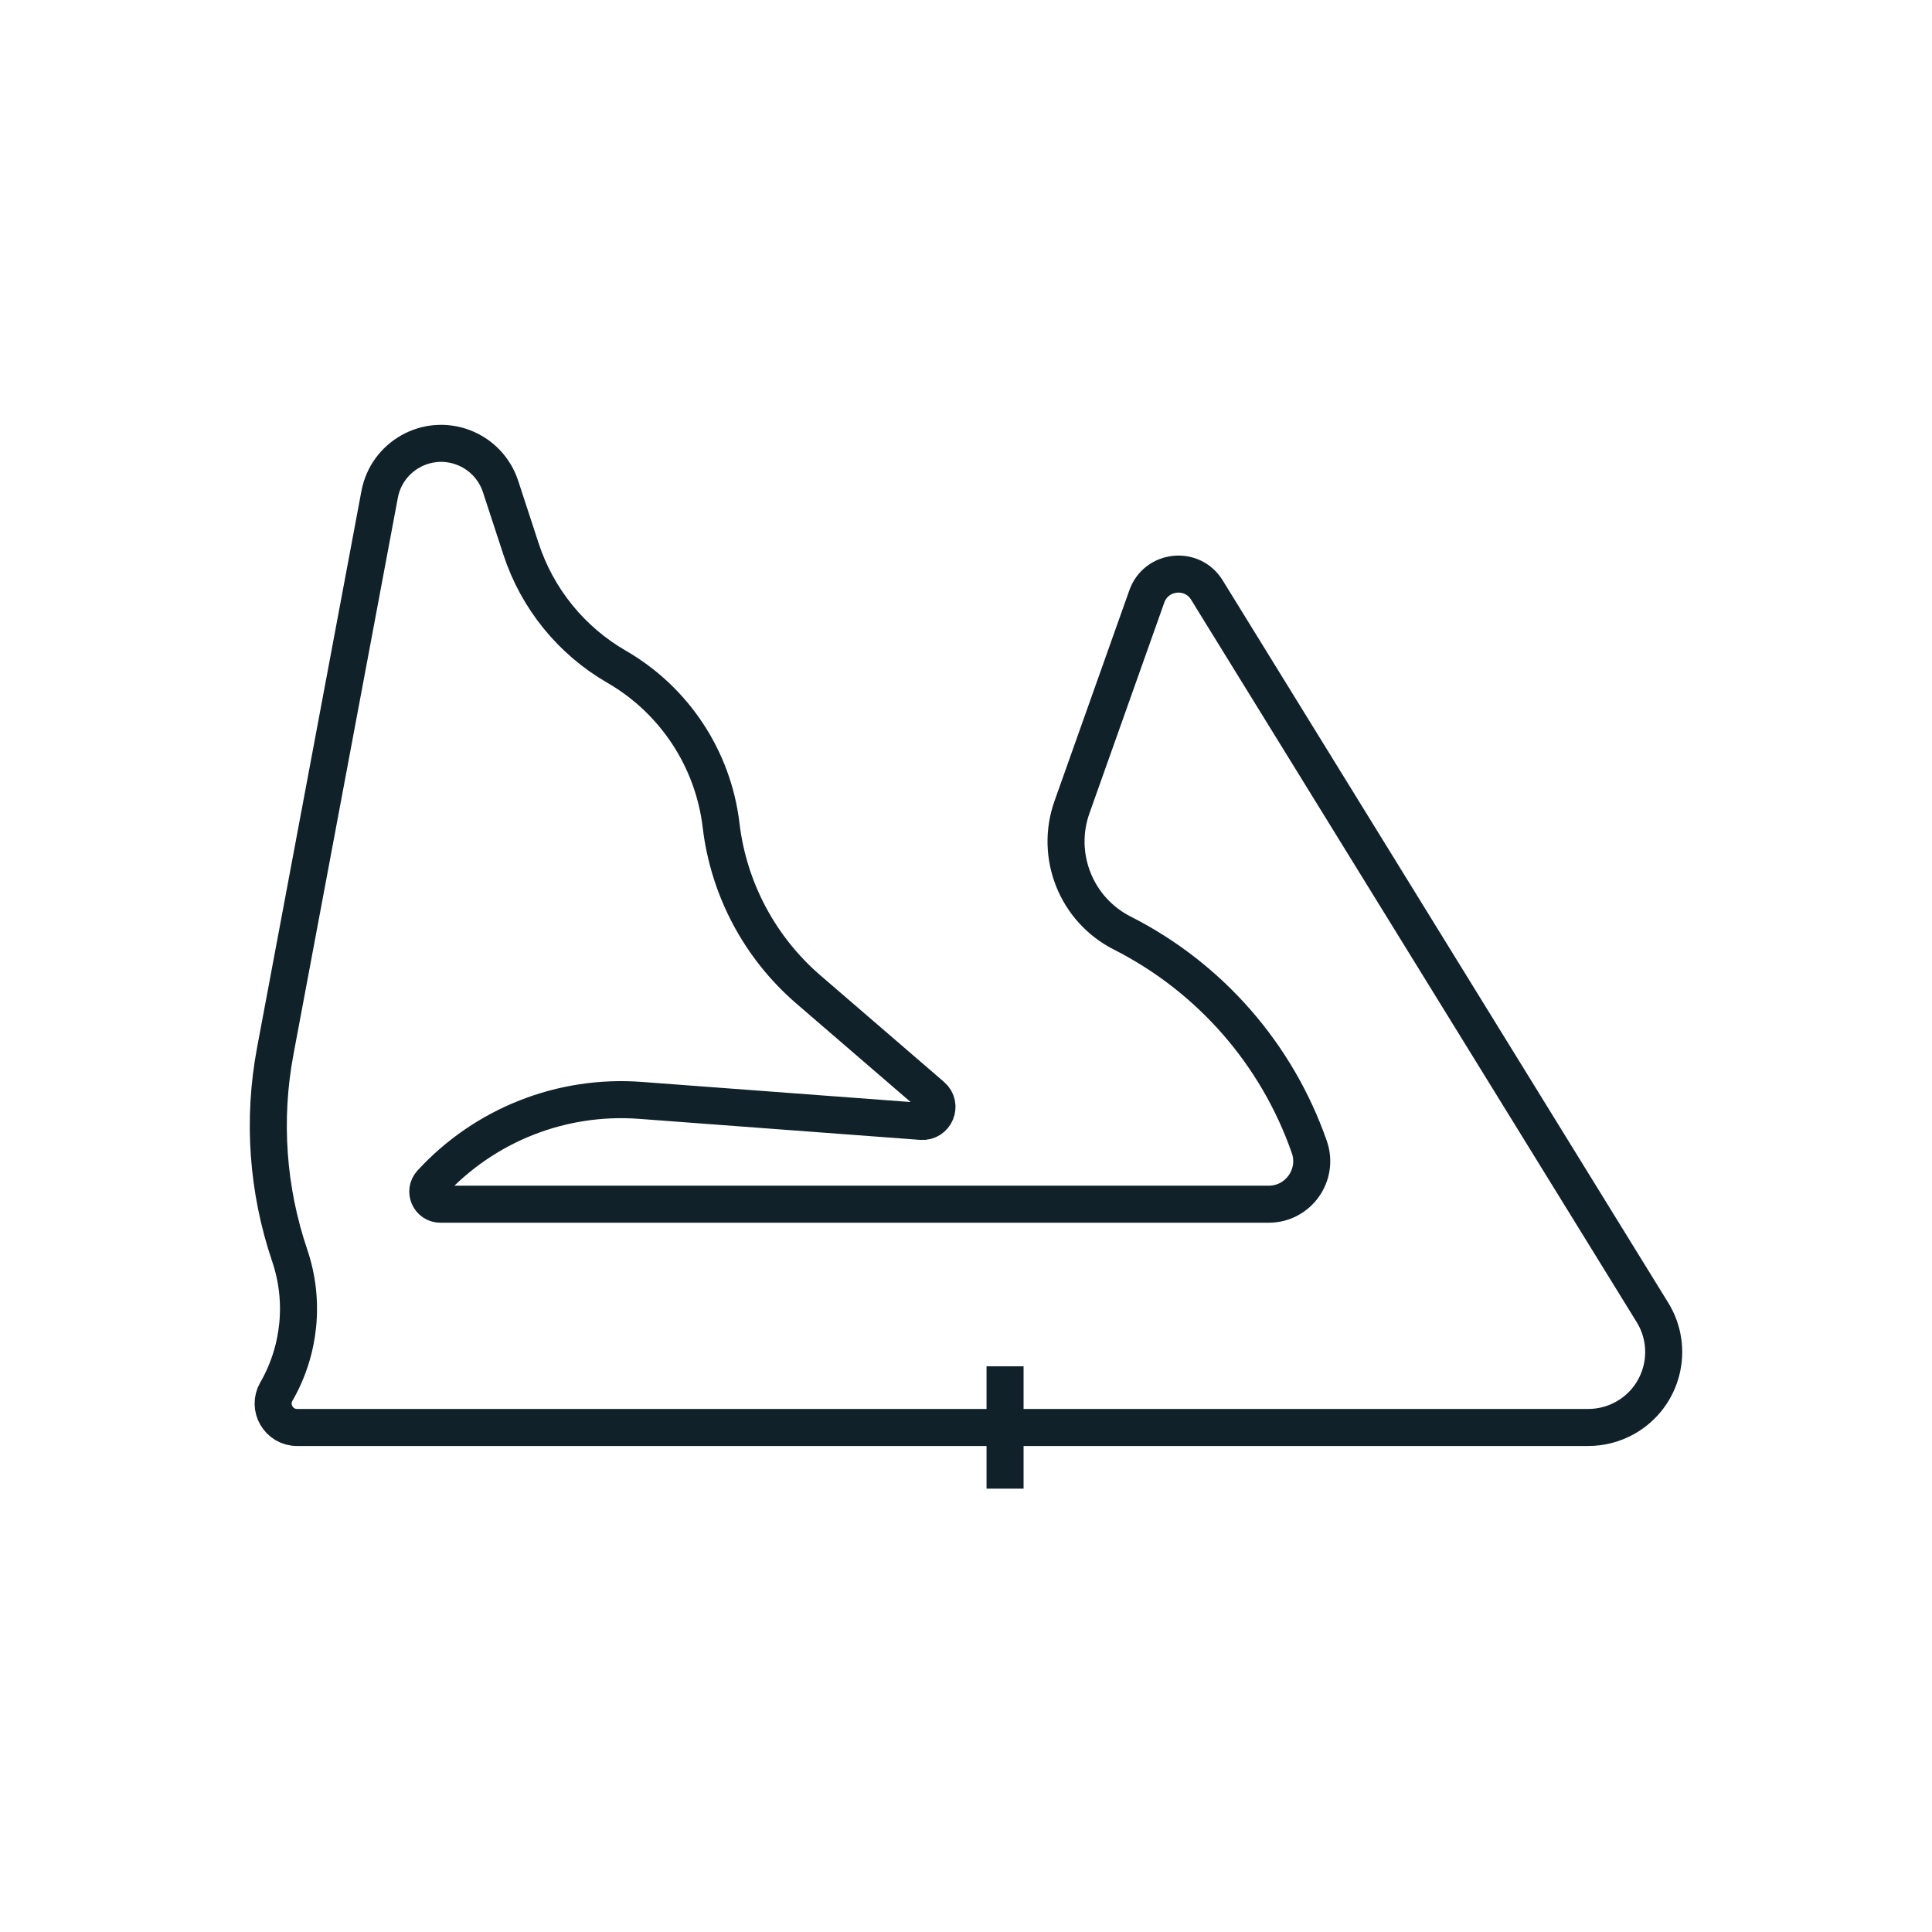
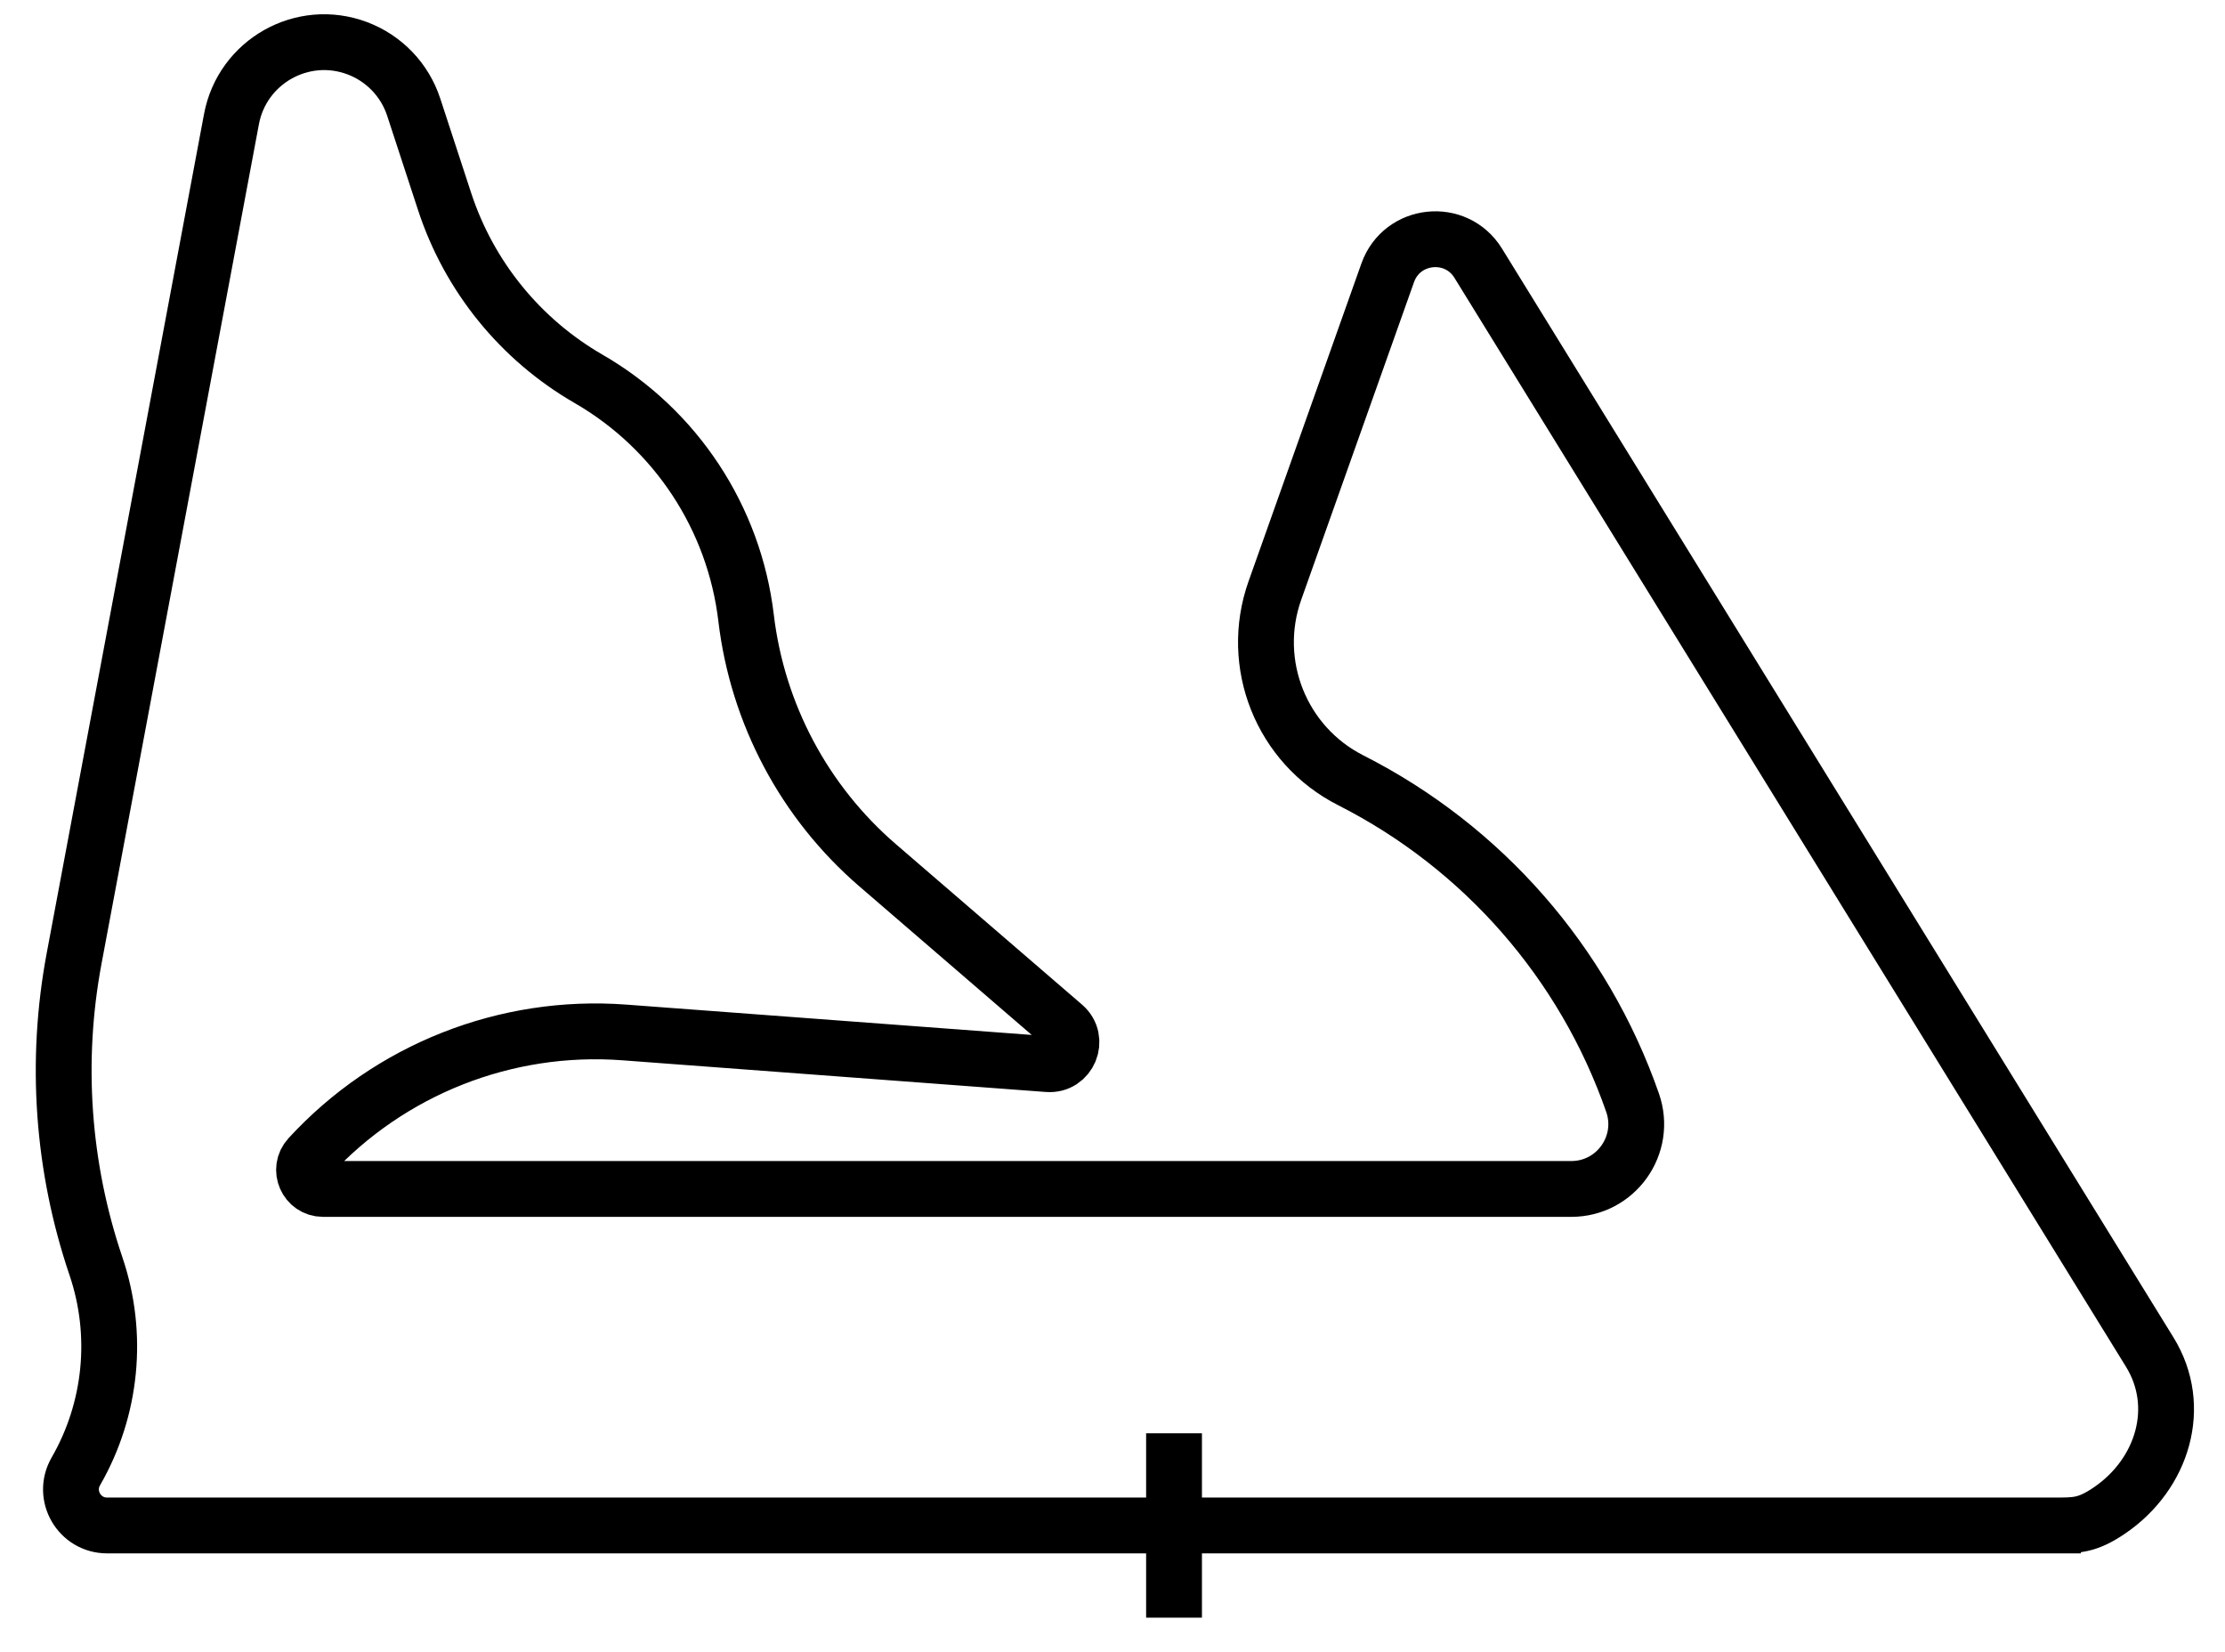
- <svg xmlns="http://www.w3.org/2000/svg" width="100%" height="100%" viewBox="0 0 1000 1000" version="1.1" xml:space="preserve" style="fill-rule:evenodd;clip-rule:evenodd;stroke-miterlimit:2;">
-   <g>
-     <path d="M822.073,738.858l-668.297,0c-9.537,0 -15.486,-10.302 -10.736,-18.557c12.331,-21.406 14.849,-47.092 6.908,-70.491c-11.529,-33.987 -14.111,-70.371 -7.498,-105.649l54.047,-288.246c3.708,-19.774 24.358,-31.423 43.191,-24.358c9.214,3.459 16.352,10.902 19.405,20.254l10.597,32.372c8.411,25.695 26.009,47.388 49.435,60.909c29.975,17.302 50.026,47.738 54.111,82.103c3.911,32.963 20.032,63.27 45.174,84.944l63.952,55.117c5.488,4.731 1.762,13.724 -5.46,13.18l-145.474,-10.883c-40.738,-3.053 -80.637,12.718 -108.278,42.804c-3.846,4.187 -0.876,10.938 4.805,10.938l428.702,0c15.338,0 26.092,-15.135 21.038,-29.615c-16.74,-48.033 -51.427,-87.72 -96.795,-110.722c-23.841,-12.082 -34.992,-40 -26.045,-65.179l38.746,-109.099c4.87,-13.705 23.445,-15.679 31.081,-3.293l230.63,373.936c11.547,18.732 5.349,43.302 -13.715,54.305c-5.94,3.431 -12.672,5.229 -19.525,5.229Z" style="fill:none;stroke:#102129;stroke-width:19.17px;" />
-     <path d="M520.214,707.196l0,63.325" style="fill:none;stroke:#102129;stroke-width:19.17px;" />
+ <svg xmlns="http://www.w3.org/2000/svg" width="100%" height="100%" viewBox="0 0 3184 2363" version="1.1" xml:space="preserve" style="fill-rule:evenodd;clip-rule:evenodd;stroke-miterlimit:2;">
+   <rect id="Artboard1" x="0" y="0" width="3183.333" height="2362.5" style="fill:none;" />
+   <clipPath id="_clip1">
+     <rect x="0" y="0" width="3183.333" height="2362.5" />
+   </clipPath>
+   <g clip-path="url(#_clip1)">
+     <g>
+       <path d="M2937.804,2182.742l-2784.571,0c-39.738,0 -64.525,-42.925 -44.733,-77.321c51.379,-89.192 61.871,-196.217 28.783,-293.713c-48.038,-141.612 -58.796,-293.212 -31.242,-440.204l225.196,-1201.025c15.45,-82.392 101.492,-130.929 179.963,-101.492c38.392,14.413 68.133,45.425 80.854,84.392l44.154,134.883c35.046,107.062 108.371,197.45 205.979,253.788c124.896,72.092 208.442,198.908 225.463,342.096c16.296,137.346 83.467,263.625 188.225,353.933l266.467,229.654c22.867,19.713 7.342,57.183 -22.75,54.917l-606.142,-45.346c-169.742,-12.721 -335.987,52.992 -451.158,178.35c-16.025,17.446 -3.65,45.575 20.021,45.575l1786.258,0c63.908,0 108.717,-63.062 87.658,-123.396c-69.75,-200.137 -214.279,-365.5 -403.312,-461.342c-99.338,-50.342 -145.8,-166.667 -108.521,-271.579l161.442,-454.579c20.292,-57.104 97.688,-65.329 129.504,-13.721l960.958,1558.067c48.113,78.05 18.554,174.492 -57.146,226.271c-33.083,22.629 -48.633,21.787 -81.354,21.787l0.004,0.004Z" style="fill:none;stroke:#000;stroke-width:79.88px;" />
+       <path d="M1680.058,2050.817l0,263.854" style="fill:none;stroke:#000;stroke-width:79.88px;" />
+     </g>
  </g>
</svg>
